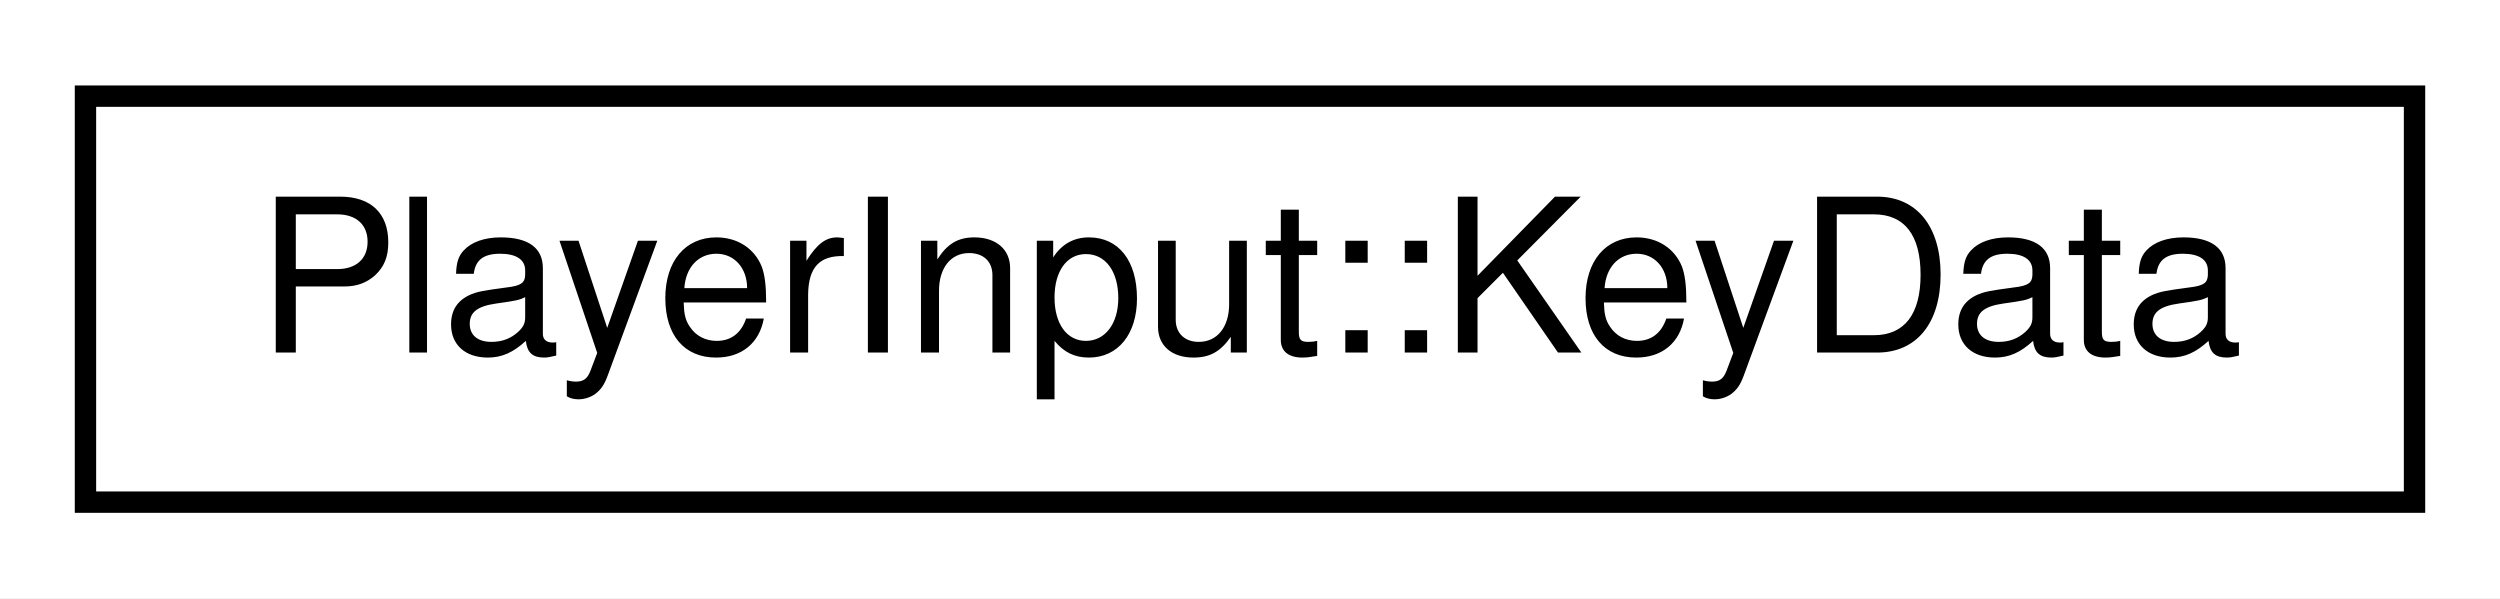
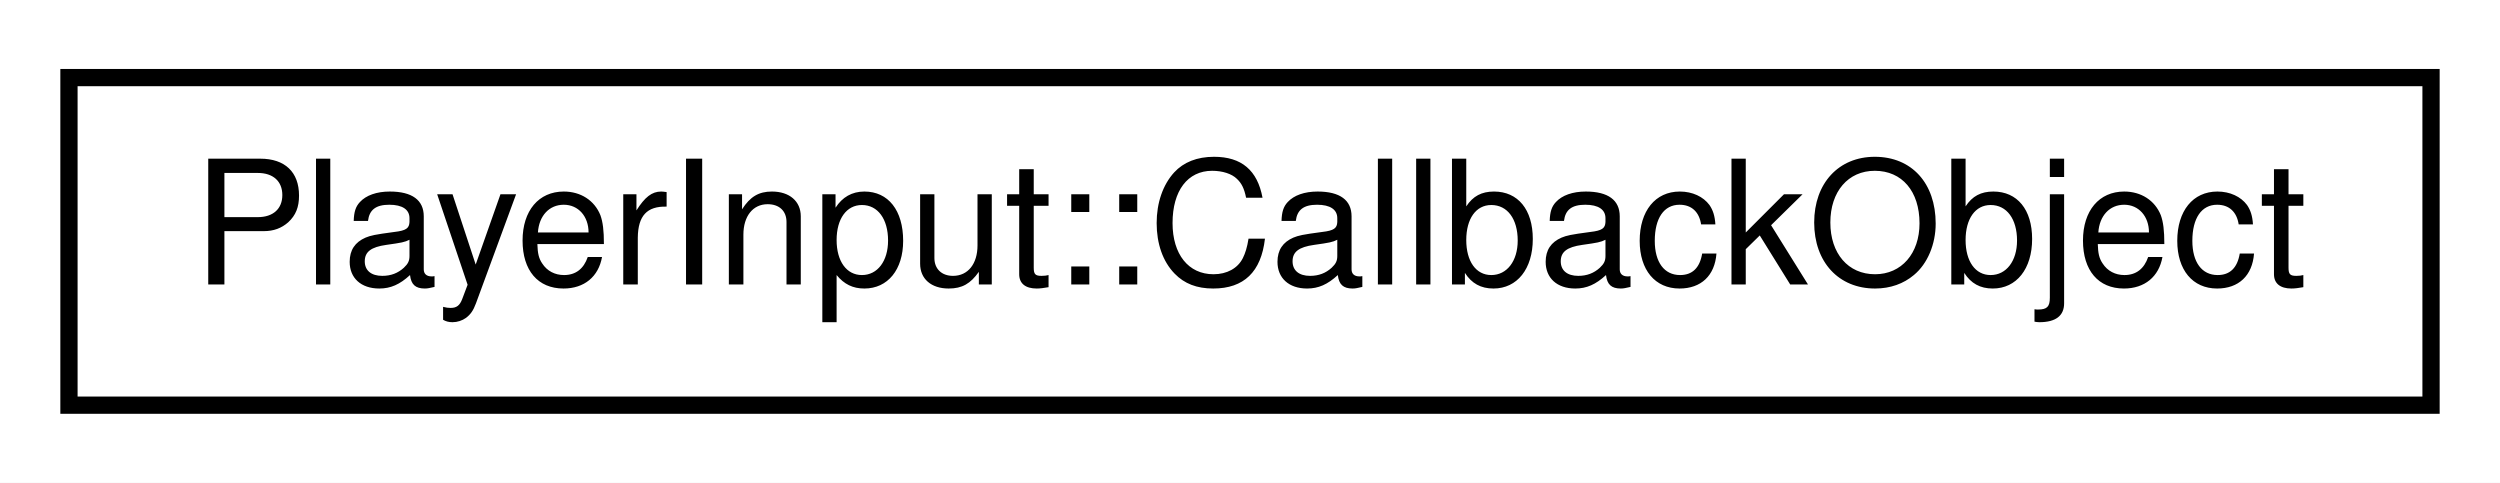
- <svg xmlns="http://www.w3.org/2000/svg" xmlns:xlink="http://www.w3.org/1999/xlink" width="117pt" height="28pt" viewBox="0.00 0.00 117.00 28.00">
+ <svg xmlns="http://www.w3.org/2000/svg" xmlns:xlink="http://www.w3.org/1999/xlink" width="145pt" height="28pt" viewBox="0.00 0.00 145.00 28.00">
  <g id="graph0" class="graph" transform="scale(1 1) rotate(0) translate(4 24)">
-     <polygon fill="white" stroke="transparent" points="-4,4 -4,-24 113,-24 113,4 -4,4" />
+     <polygon fill="white" stroke="transparent" points="-4,4 -4,-24 141,-24 141,4 -4,4" />
    <g id="node1" class="node">
      <g id="a_node1">
-         <a xlink:href="struct_player_input_1_1_key_data.html" target="_top" xlink:title=" ">
-           <polygon fill="white" stroke="black" points="0,-0.5 0,-19.5 109,-19.5 109,-0.5 0,-0.5" />
-           <text text-anchor="middle" x="54.5" y="-7.5" font-family="Helvetica,sans-Serif" font-size="10.00">PlayerInput::KeyData</text>
+         <a xlink:href="class_player_input_1_1_callback_object.html" target="_top" xlink:title="An interface for classes which will use input callbacks.">
+           <polygon fill="white" stroke="black" points="0,-0.5 0,-19.5 137,-19.5 137,-0.5 0,-0.5" />
+           <text text-anchor="middle" x="68.5" y="-7.5" font-family="Helvetica,sans-Serif" font-size="10.00">PlayerInput::CallbackObject</text>
        </a>
      </g>
    </g>
  </g>
</svg>
